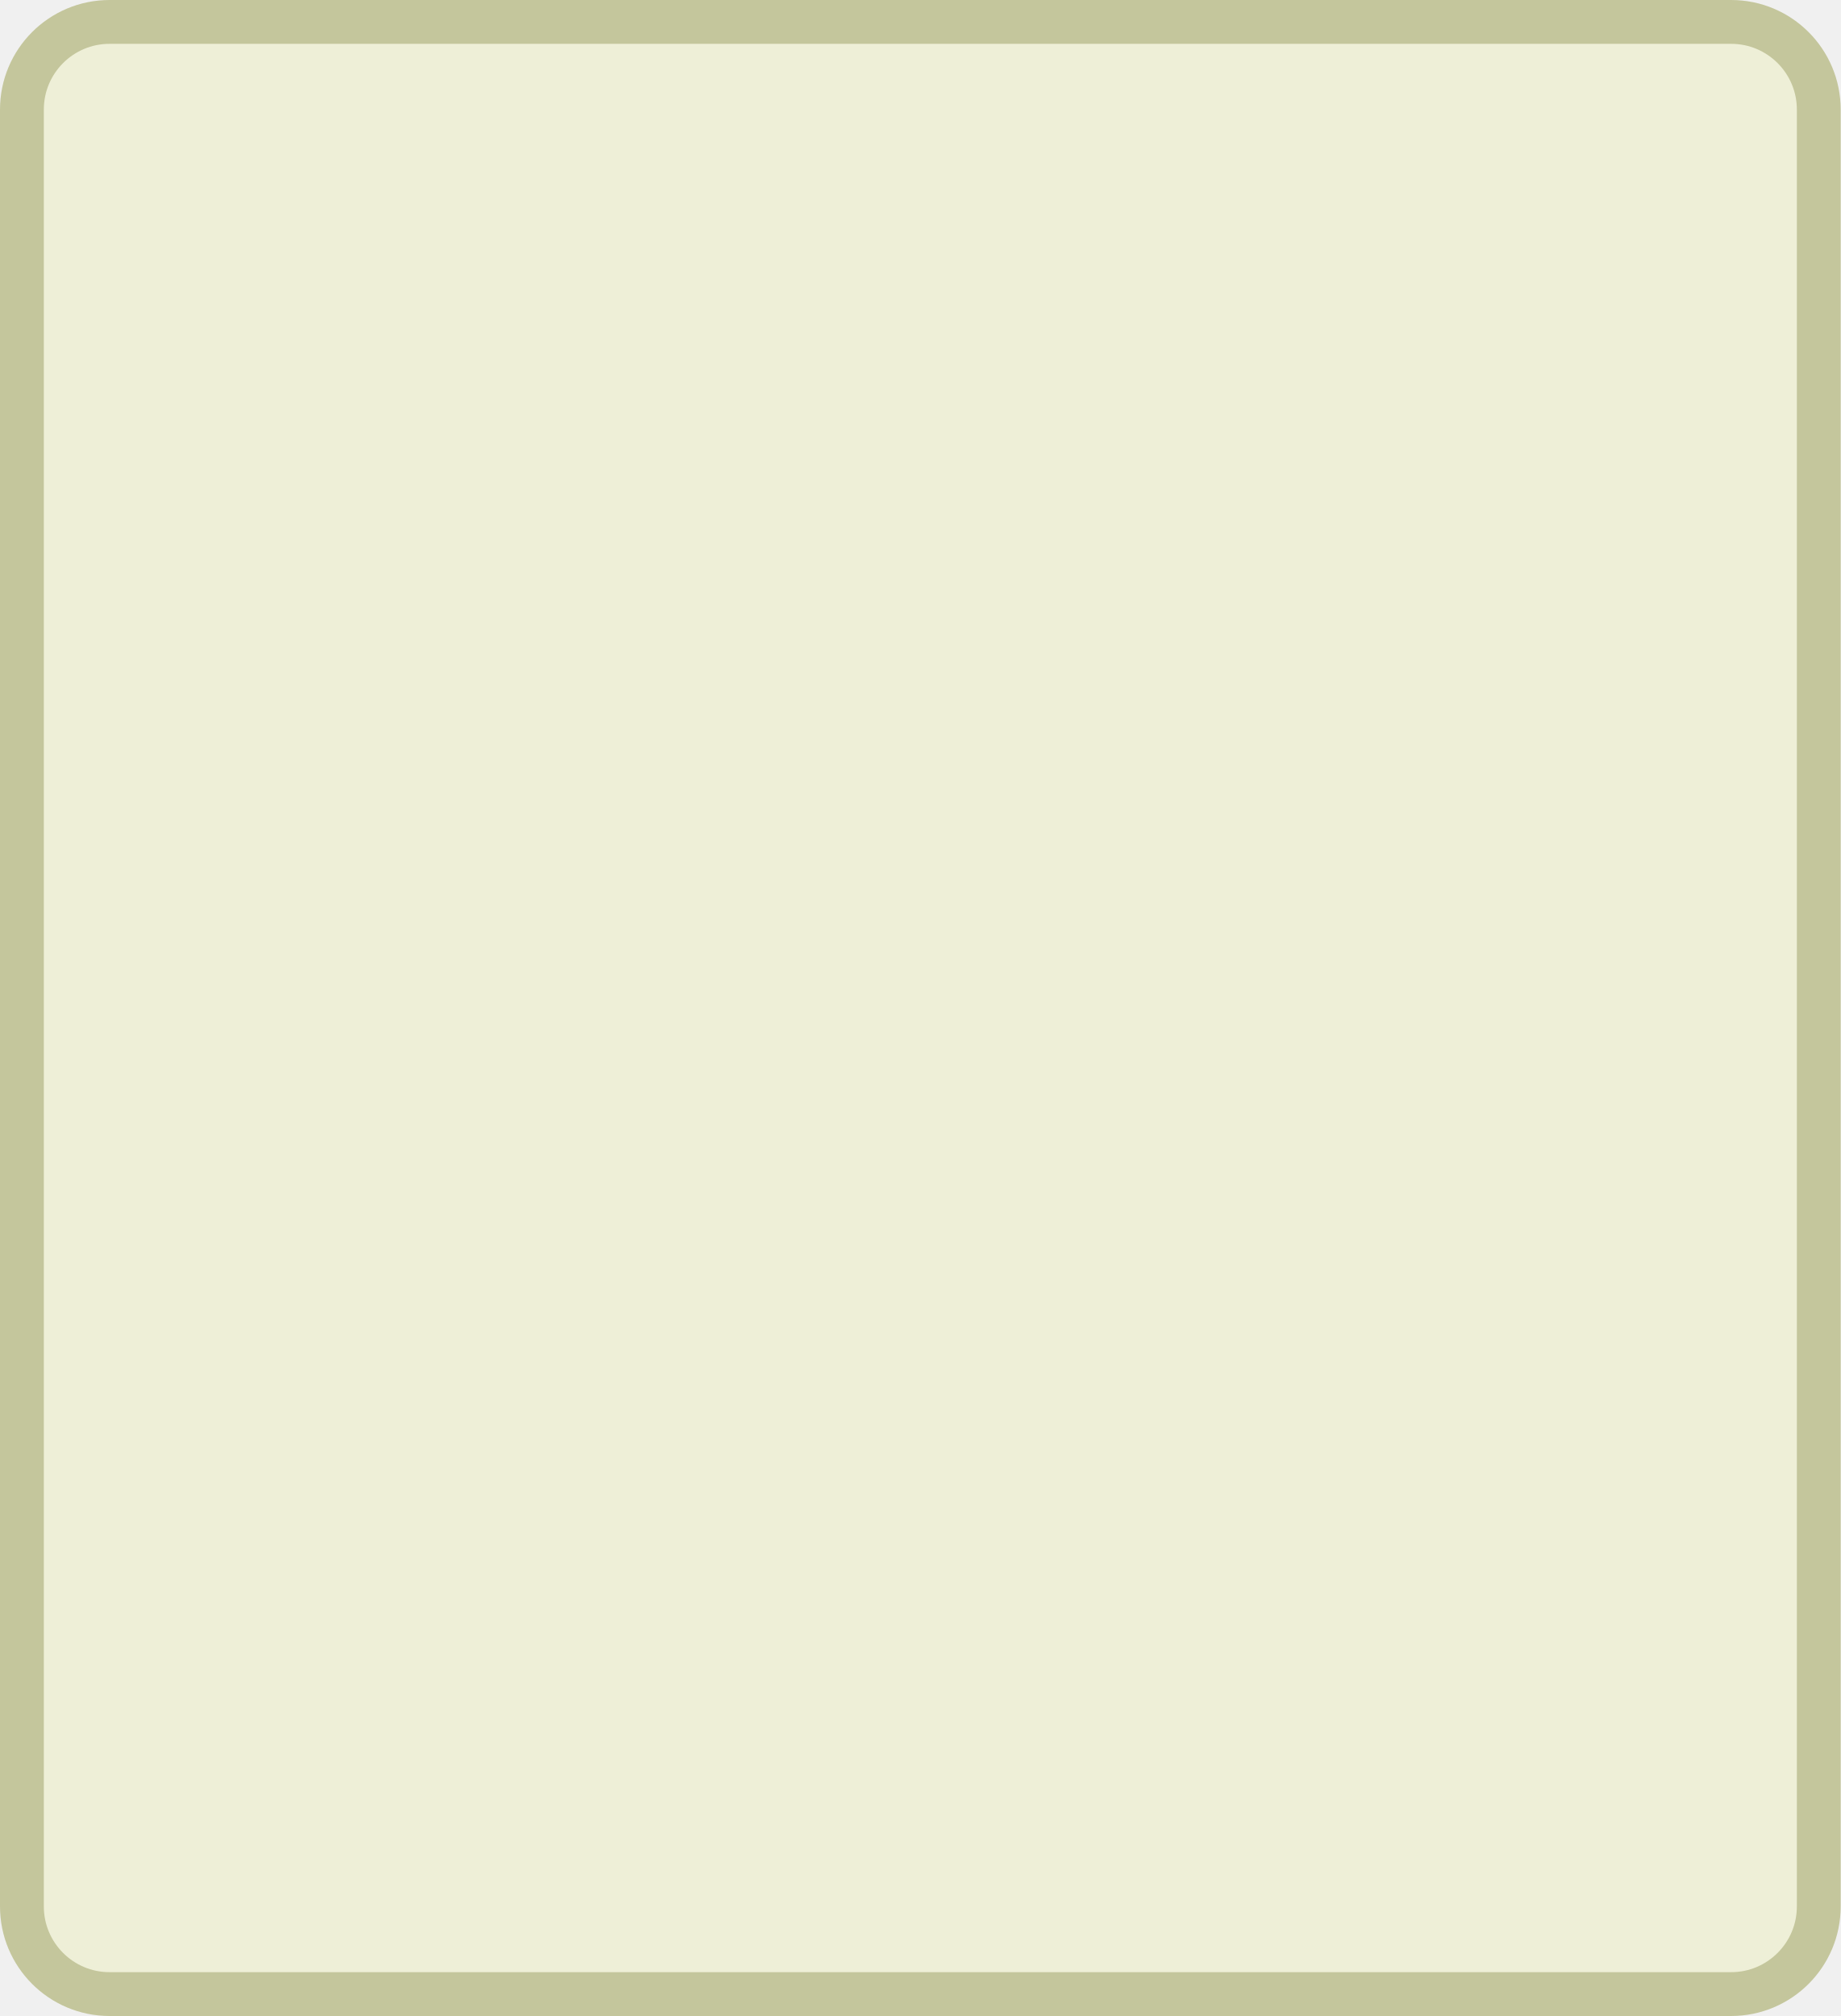
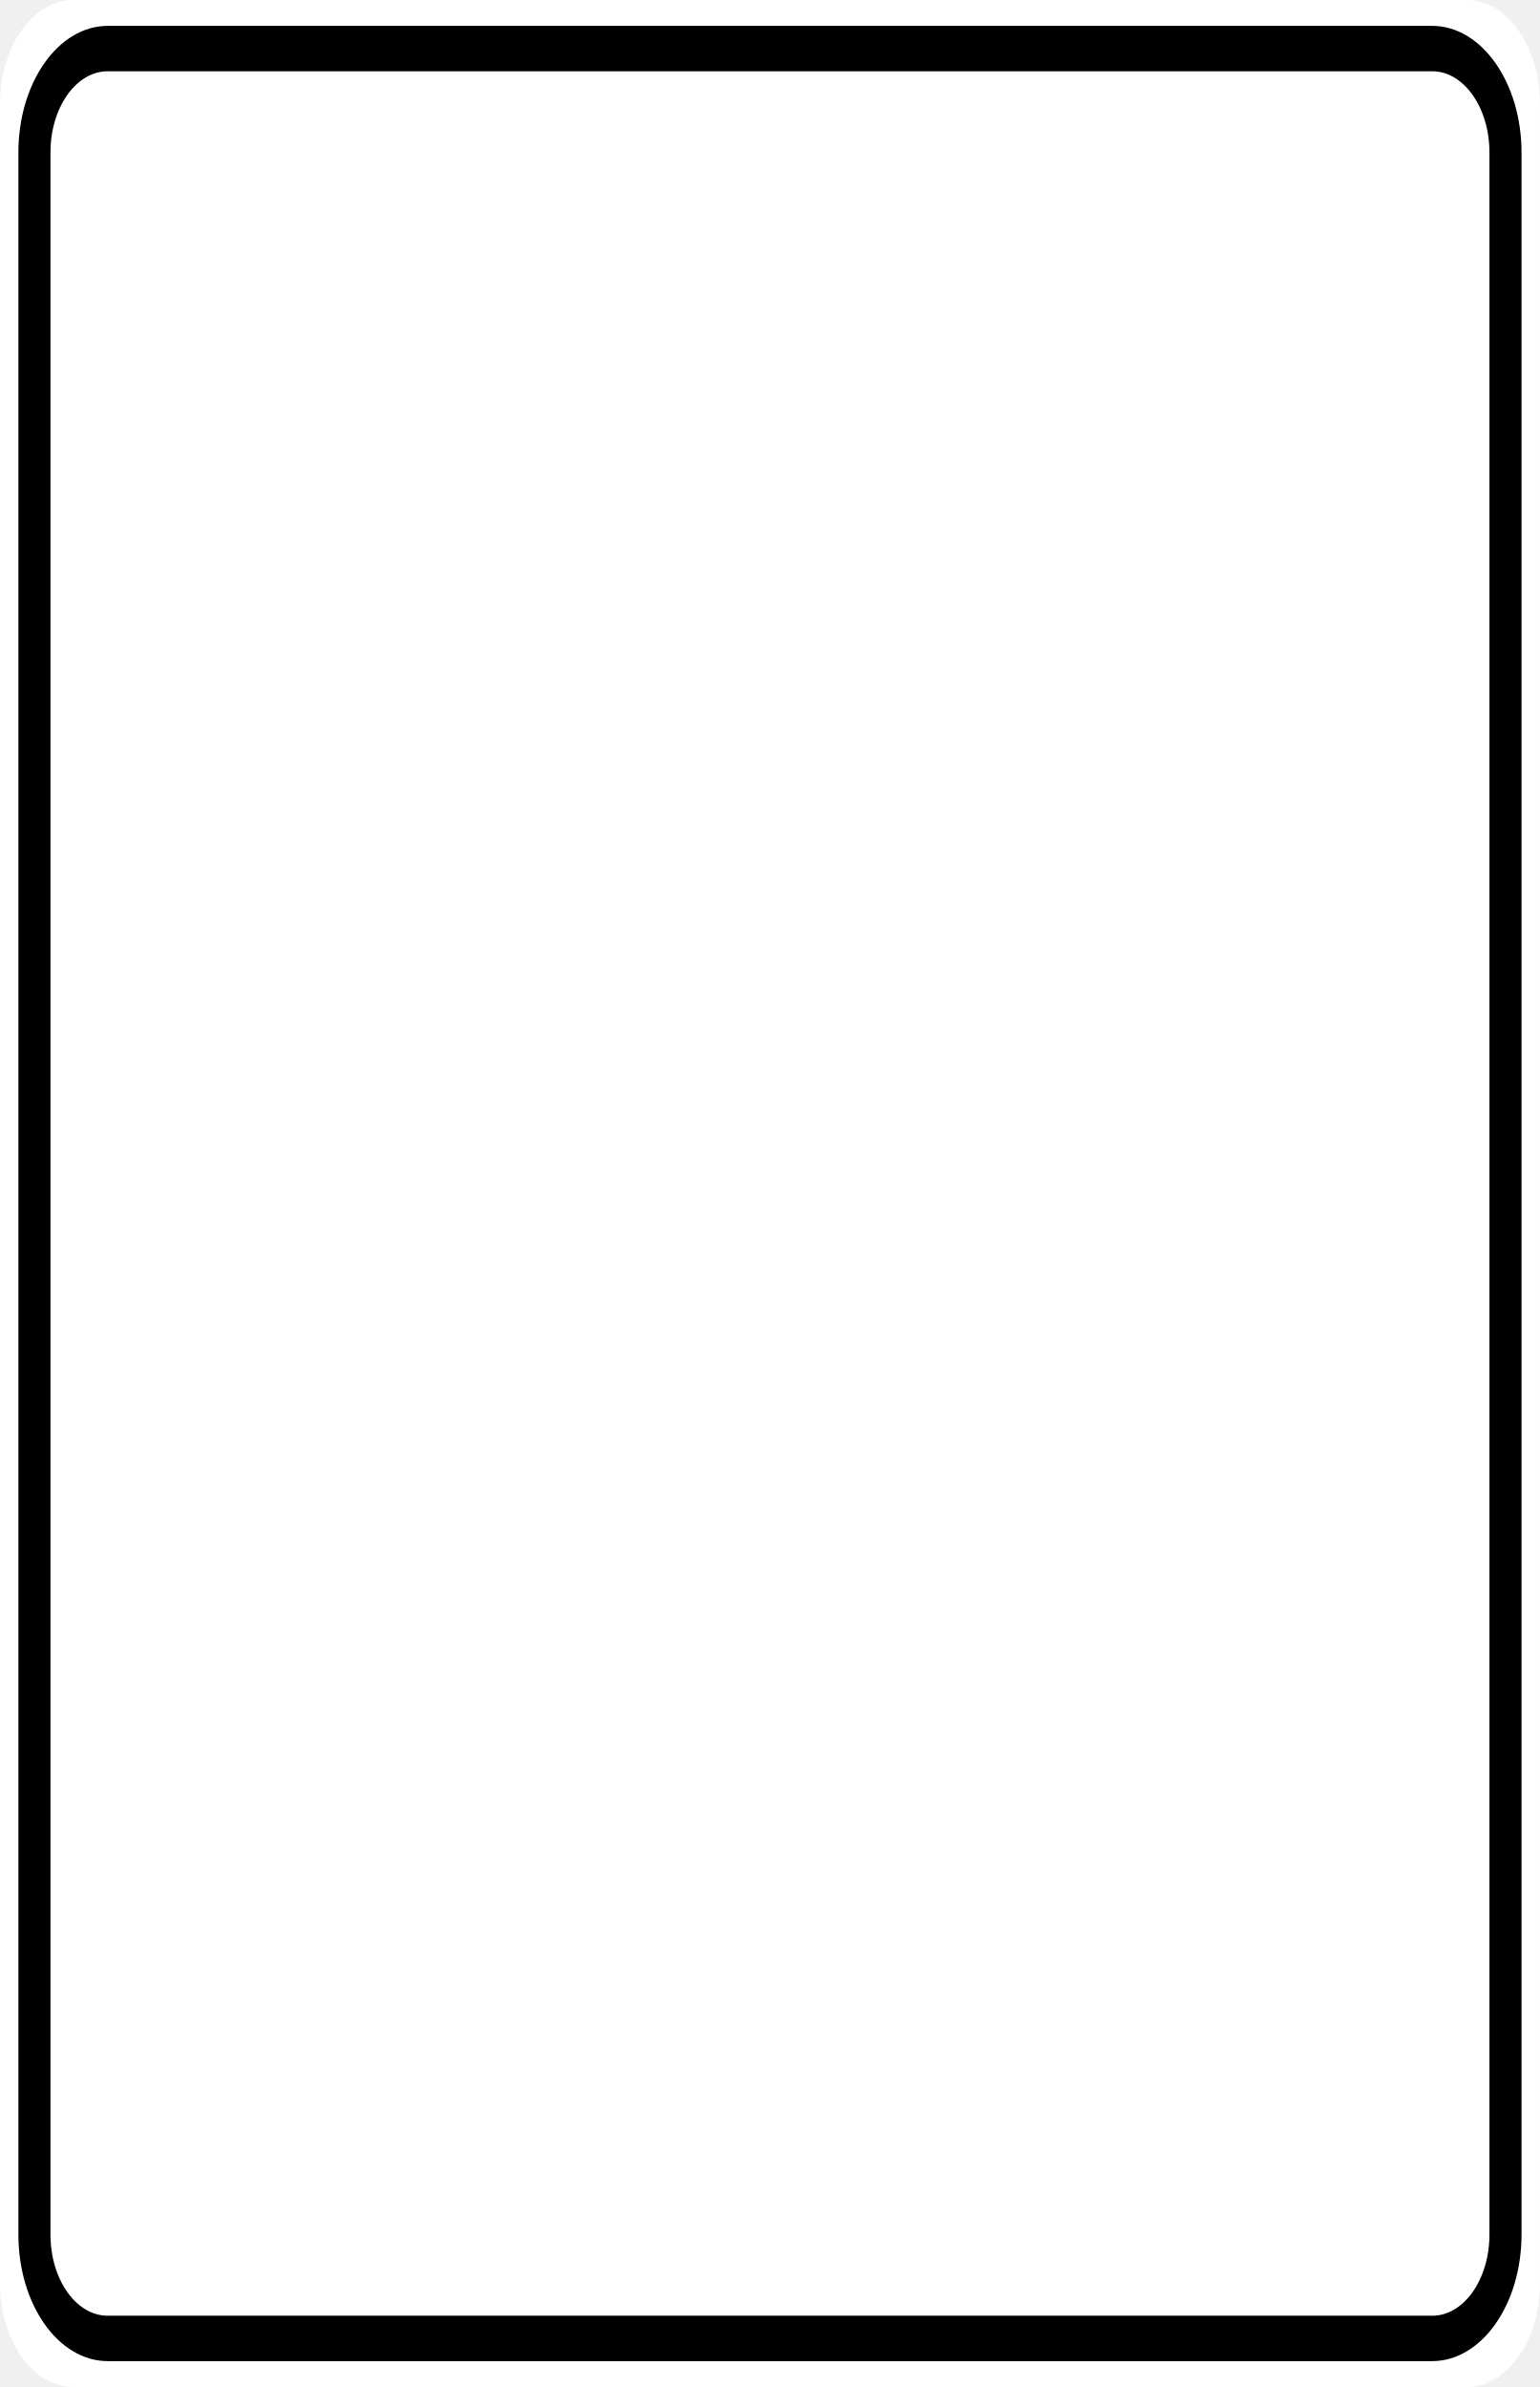
- <svg xmlns="http://www.w3.org/2000/svg" width="100%" height="100%" viewBox="0 0 42.0 46.0">
-   <rect x="0.5" y="0.5" width="41.0" height="45.0" rx="2" ry="2" id="shield" style="fill:#eeefd7;stroke:#c4c69c;stroke-width:1;" />
+ <svg xmlns="http://www.w3.org/2000/svg" width="100%" height="100%" version="1.1">
+   <g id="surface1">
+     <path style=" stroke:none;fill-rule:nonzero;fill:#ffffff;fill-opacity:1;" d="M 1.906 0 L 38.094 0 C 39.148 0 40 1.207 40 2.695 L 40 59.305 C 40 60.793 39.148 62 38.094 62 L 1.906 62 C 0.852 62 0 60.793 0 59.305 L 0 2.695 C 0 1.207 0.852 0 1.906 0 Z M 1.906 0 " />
+     <path style="fill:none;stroke-width:0.875;stroke-linecap:butt;stroke-linejoin:miter;stroke:rgb(0%,0%,0%);stroke-opacity:1;stroke-miterlimit:4;" d="M 2.937 0.936 L 39.063 0.936 C 40.167 0.936 41.061 1.832 41.061 2.939 L 41.061 43.061 C 41.061 44.168 40.167 45.064 39.063 45.064 L 2.937 45.064 C 1.833 45.064 0.939 44.168 0.939 43.061 L 0.939 2.939 C 0.939 1.832 1.833 0.936 2.937 0.936 Z M 2.937 0.936 " transform="matrix(0.952381,0,0,1.347826,0,0)" />
+   </g>
</svg>
